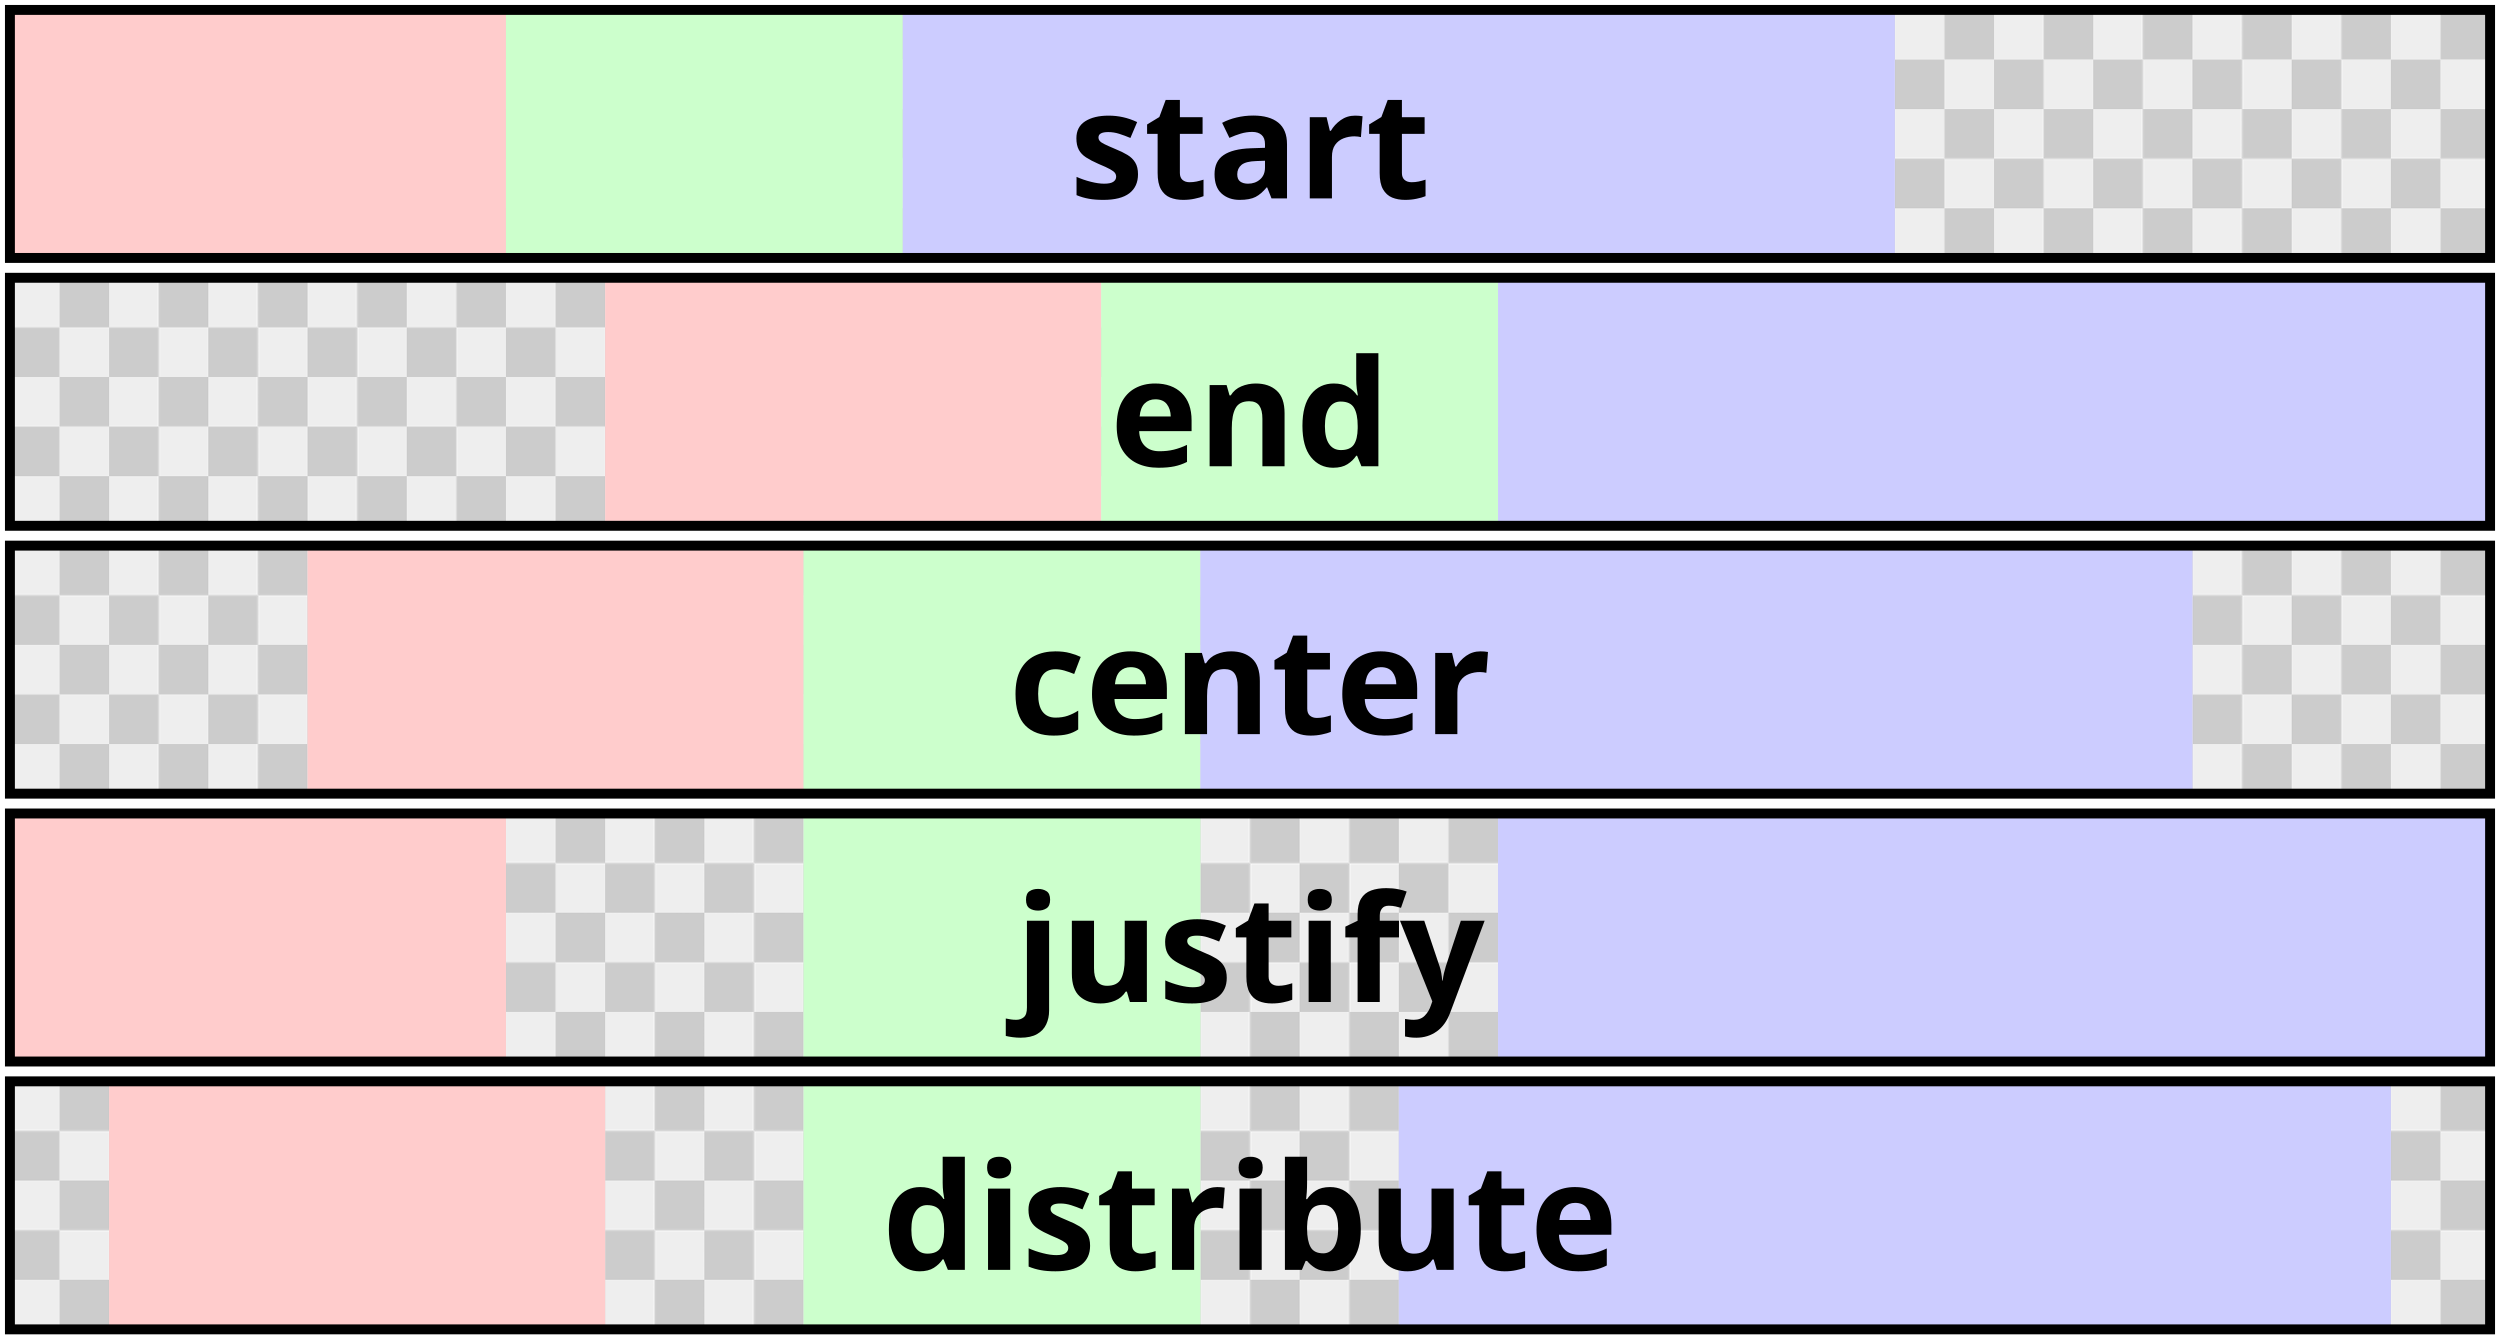
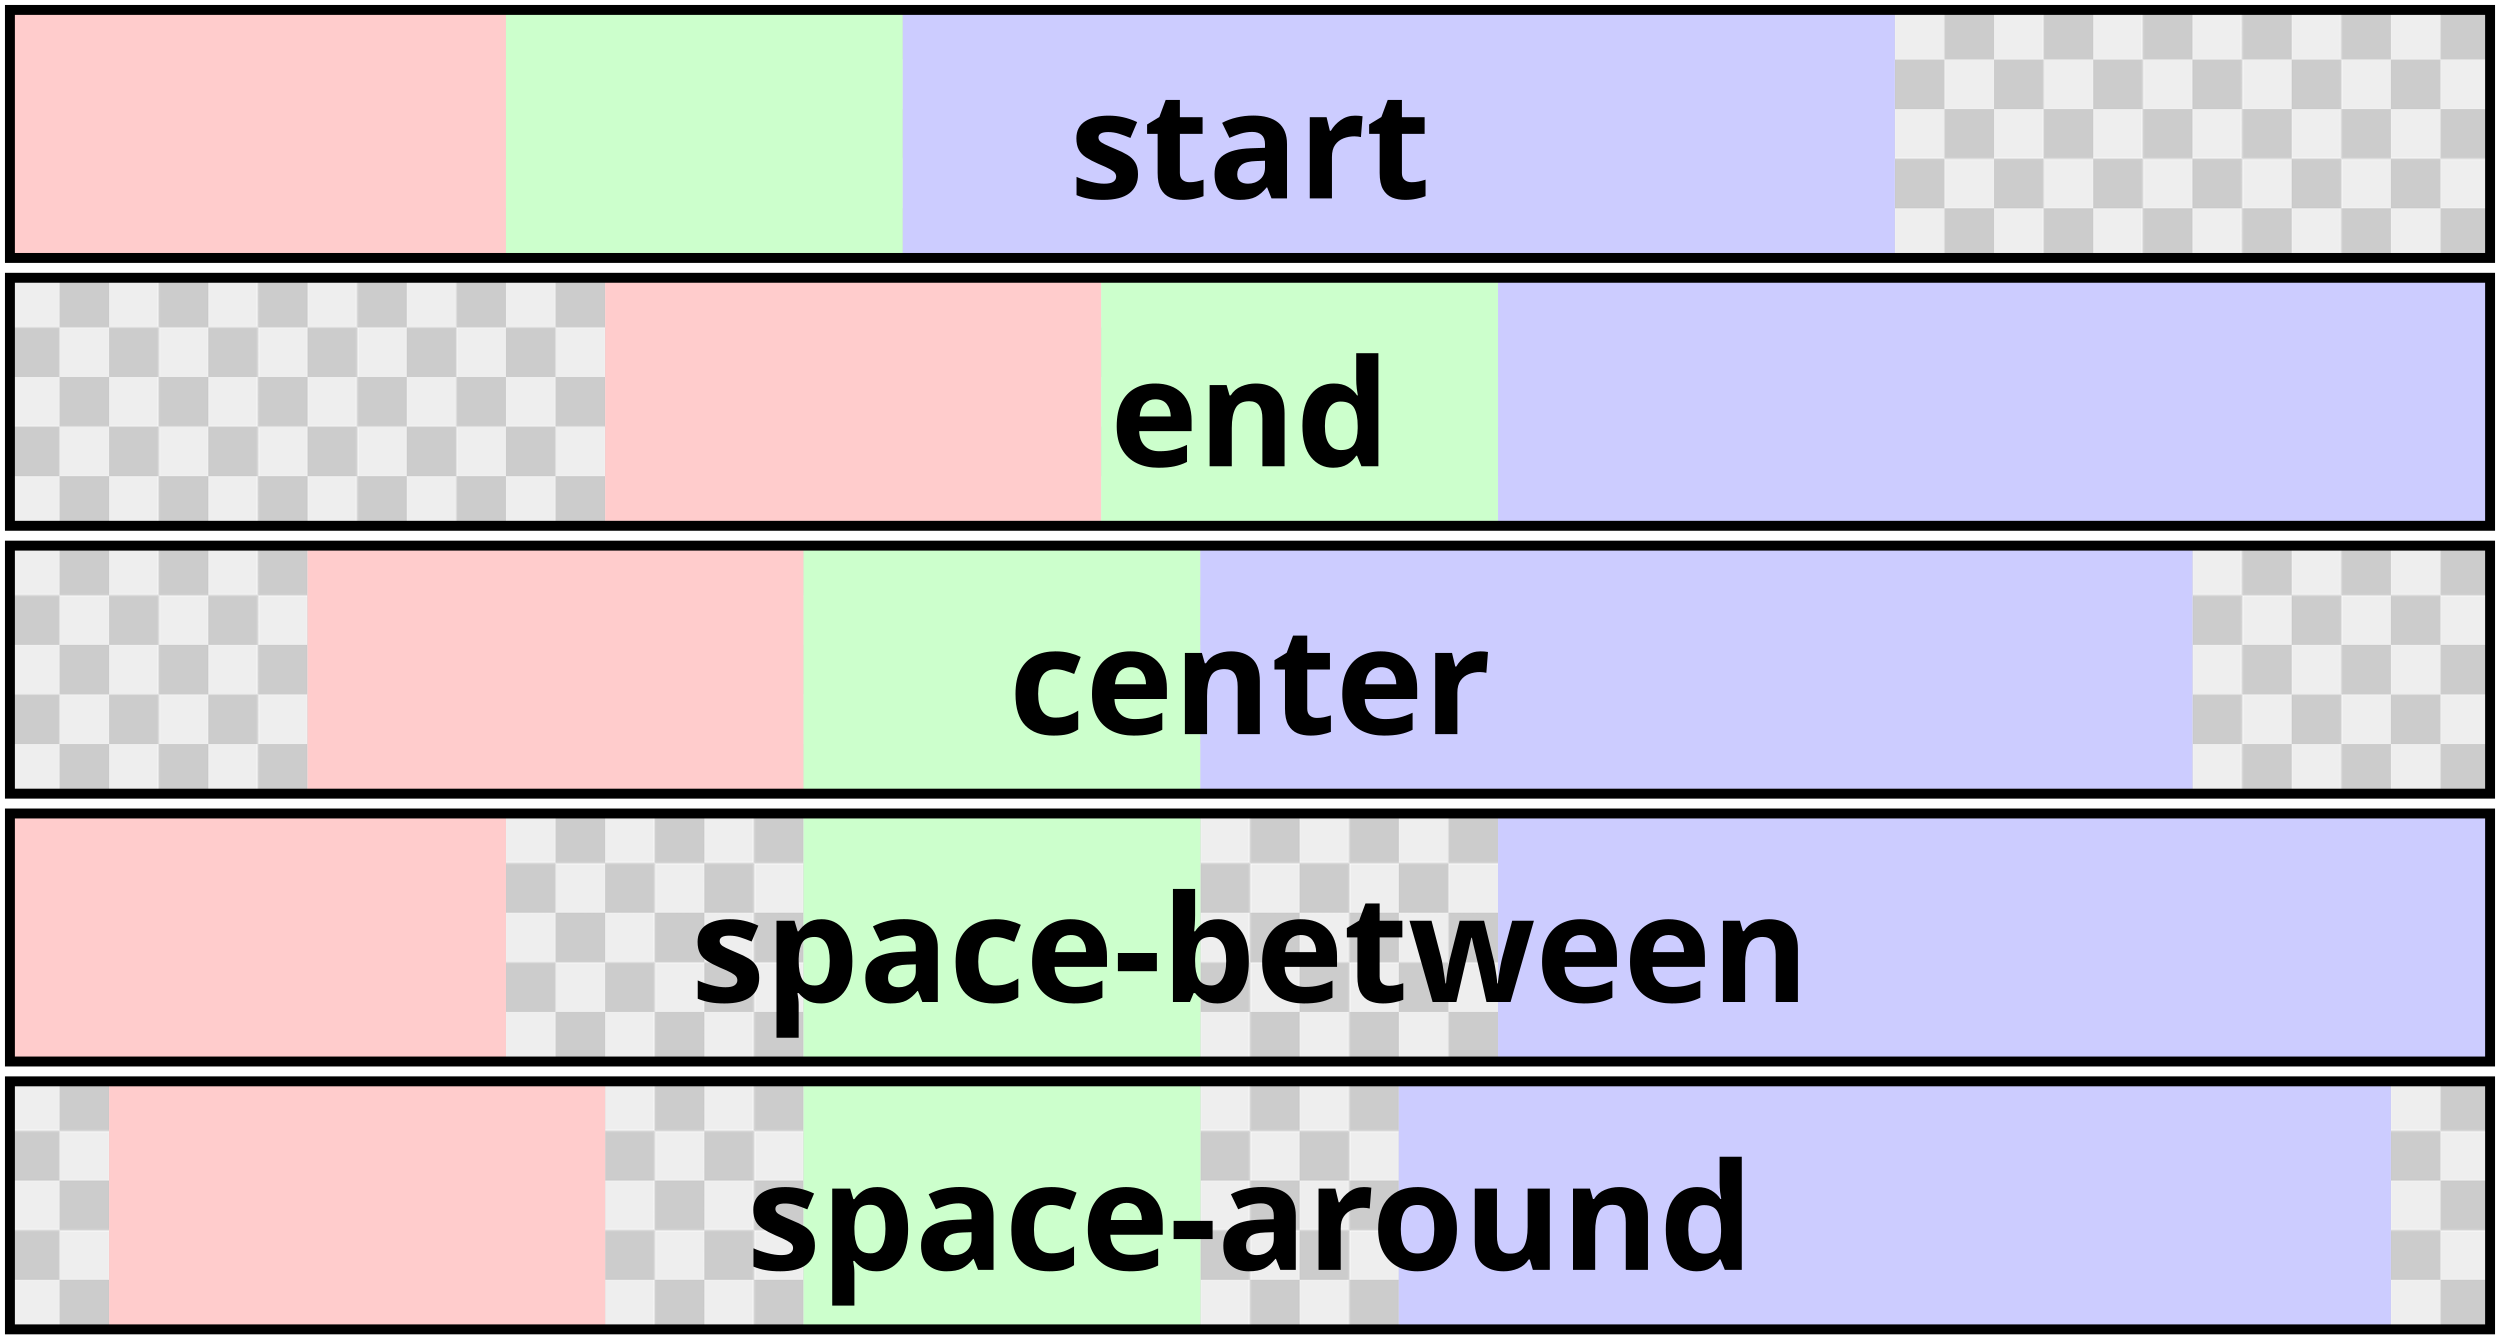
<svg xmlns="http://www.w3.org/2000/svg" width="504" height="270" viewBox="0 0 504 270">
  <defs>
    <pattern id="checker" width="20" height="20" patternUnits="userSpaceOnUse">
      <rect x="0" y="0" width="10" height="10" fill="#eee" />
      <rect x="10" y="10" width="10" height="10" fill="#eee" />
      <rect x="0" y="10" width="10" height="10" fill="#ccc" />
      <rect x="10" y="0" width="10" height="10" fill="#ccc" />
    </pattern>
  </defs>
  <style>
		text { font-family: sans-serif; font-weight: bold; font-size: 30px; text-anchor: middle; }
		g &gt; rect:nth-child(1) { fill: url(#checker); }
		g &gt; rect:nth-child(2) { fill: #fcc; }
		g &gt; rect:nth-child(3) { fill: #cfc; }
		g &gt; rect:nth-child(4) { fill: #ccf; }
		g &gt; rect:nth-child(5) { stroke: black; stroke-width: 2; fill: transparent; }
	</style>
  <g transform="translate(2,2)">
    <rect x="0" y="0" width="500" height="50" />
    <rect x="0" y="0" width="100" height="50" />
    <rect x="100" y="0" width="80" height="50" />
    <rect x="180" y="0" width="200" height="50" />
    <rect x="0" y="0" width="500" height="50" />
    <text x="250" y="38">start</text>
  </g>
  <g transform="translate(2,56)">
    <rect x="0" y="0" width="500" height="50" />
    <rect x="120" y="0" width="100" height="50" />
    <rect x="220" y="0" width="80" height="50" />
    <rect x="300" y="0" width="200" height="50" />
    <rect x="0" y="0" width="500" height="50" />
    <text x="250" y="38">end</text>
  </g>
  <g transform="translate(2,110)">
    <rect x="0" y="0" width="500" height="50" />
    <rect x="60" y="0" width="100" height="50" />
    <rect x="160" y="0" width="80" height="50" />
    <rect x="240" y="0" width="200" height="50" />
    <rect x="0" y="0" width="500" height="50" />
    <text x="250" y="38">center</text>
  </g>
  <g transform="translate(2,164)">
    <rect x="0" y="0" width="500" height="50" />
    <rect x="0" y="0" width="100" height="50" />
    <rect x="160" y="0" width="80" height="50" />
    <rect x="300" y="0" width="200" height="50" />
    <rect x="0" y="0" width="500" height="50" />
-     <text x="250" y="38">justify</text>
+     <text x="250" y="38">space-between</text>
  </g>
  <g transform="translate(2,218)">
    <rect x="0" y="0" width="500" height="50" />
    <rect x="20" y="0" width="100" height="50" />
    <rect x="160" y="0" width="80" height="50" />
    <rect x="280" y="0" width="200" height="50" />
    <rect x="0" y="0" width="500" height="50" />
-     <text x="250" y="38">distribute</text>
+     <text x="250" y="38">space-around</text>
  </g>
</svg>
